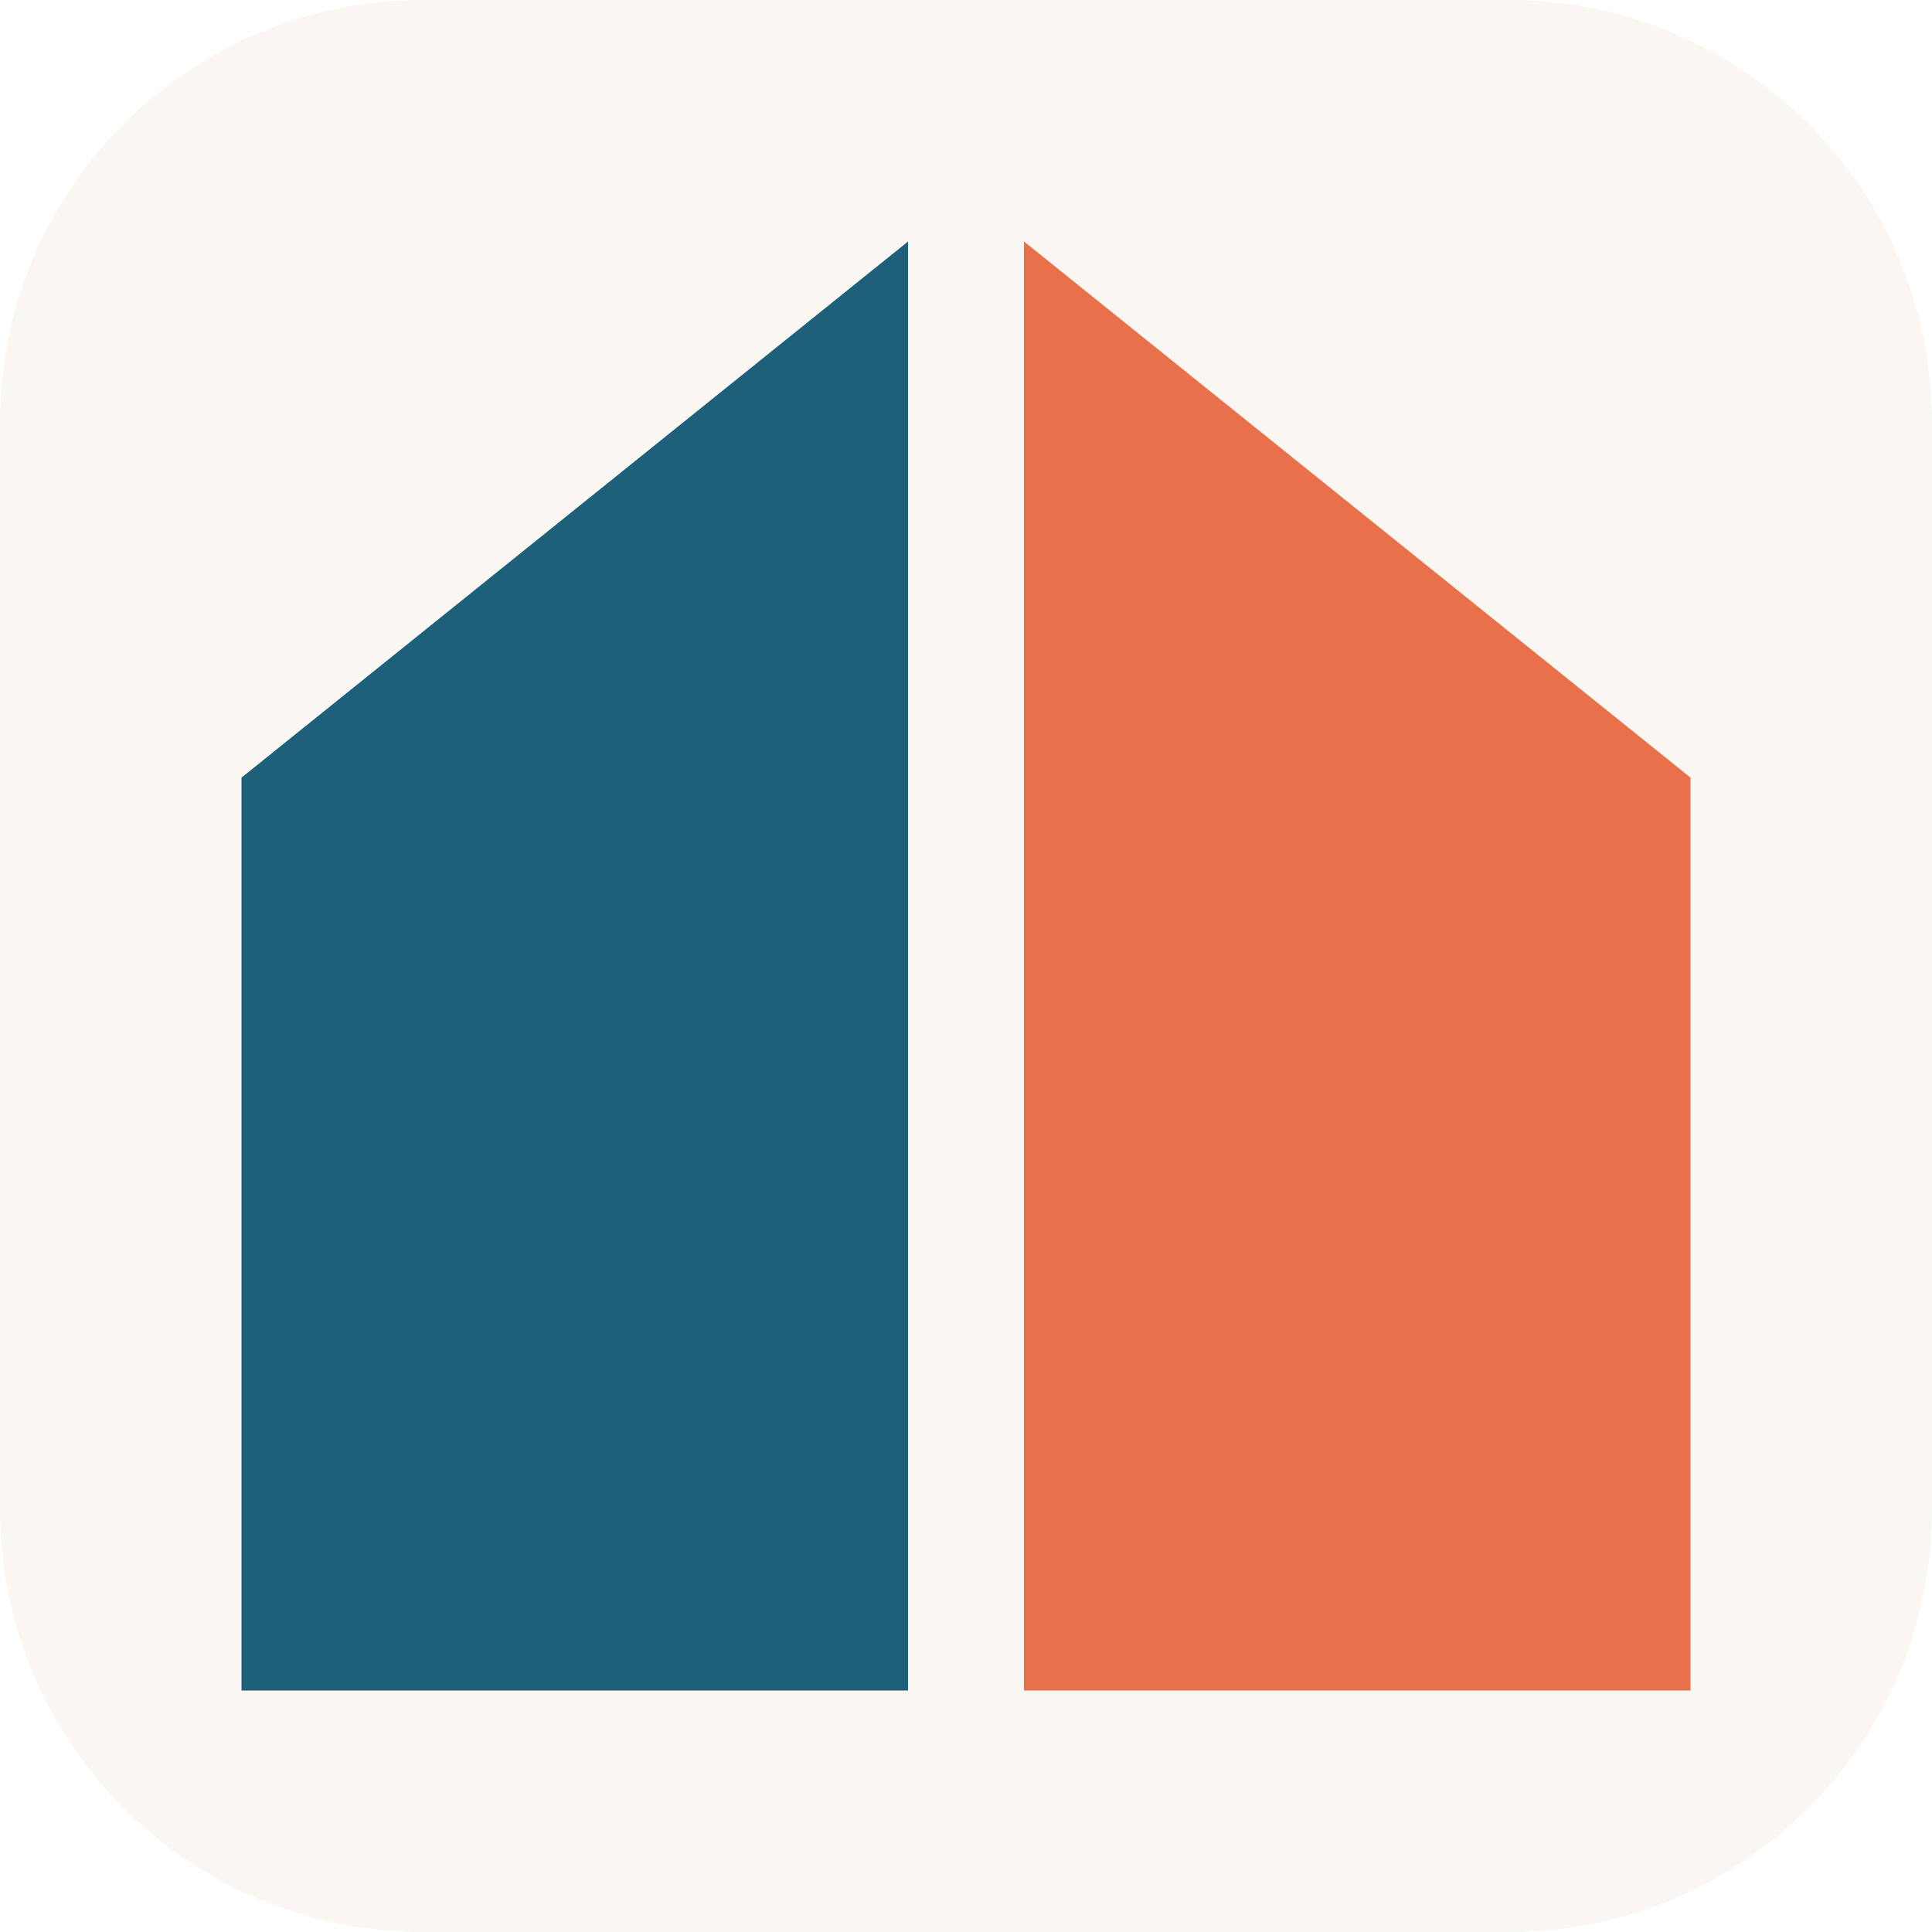
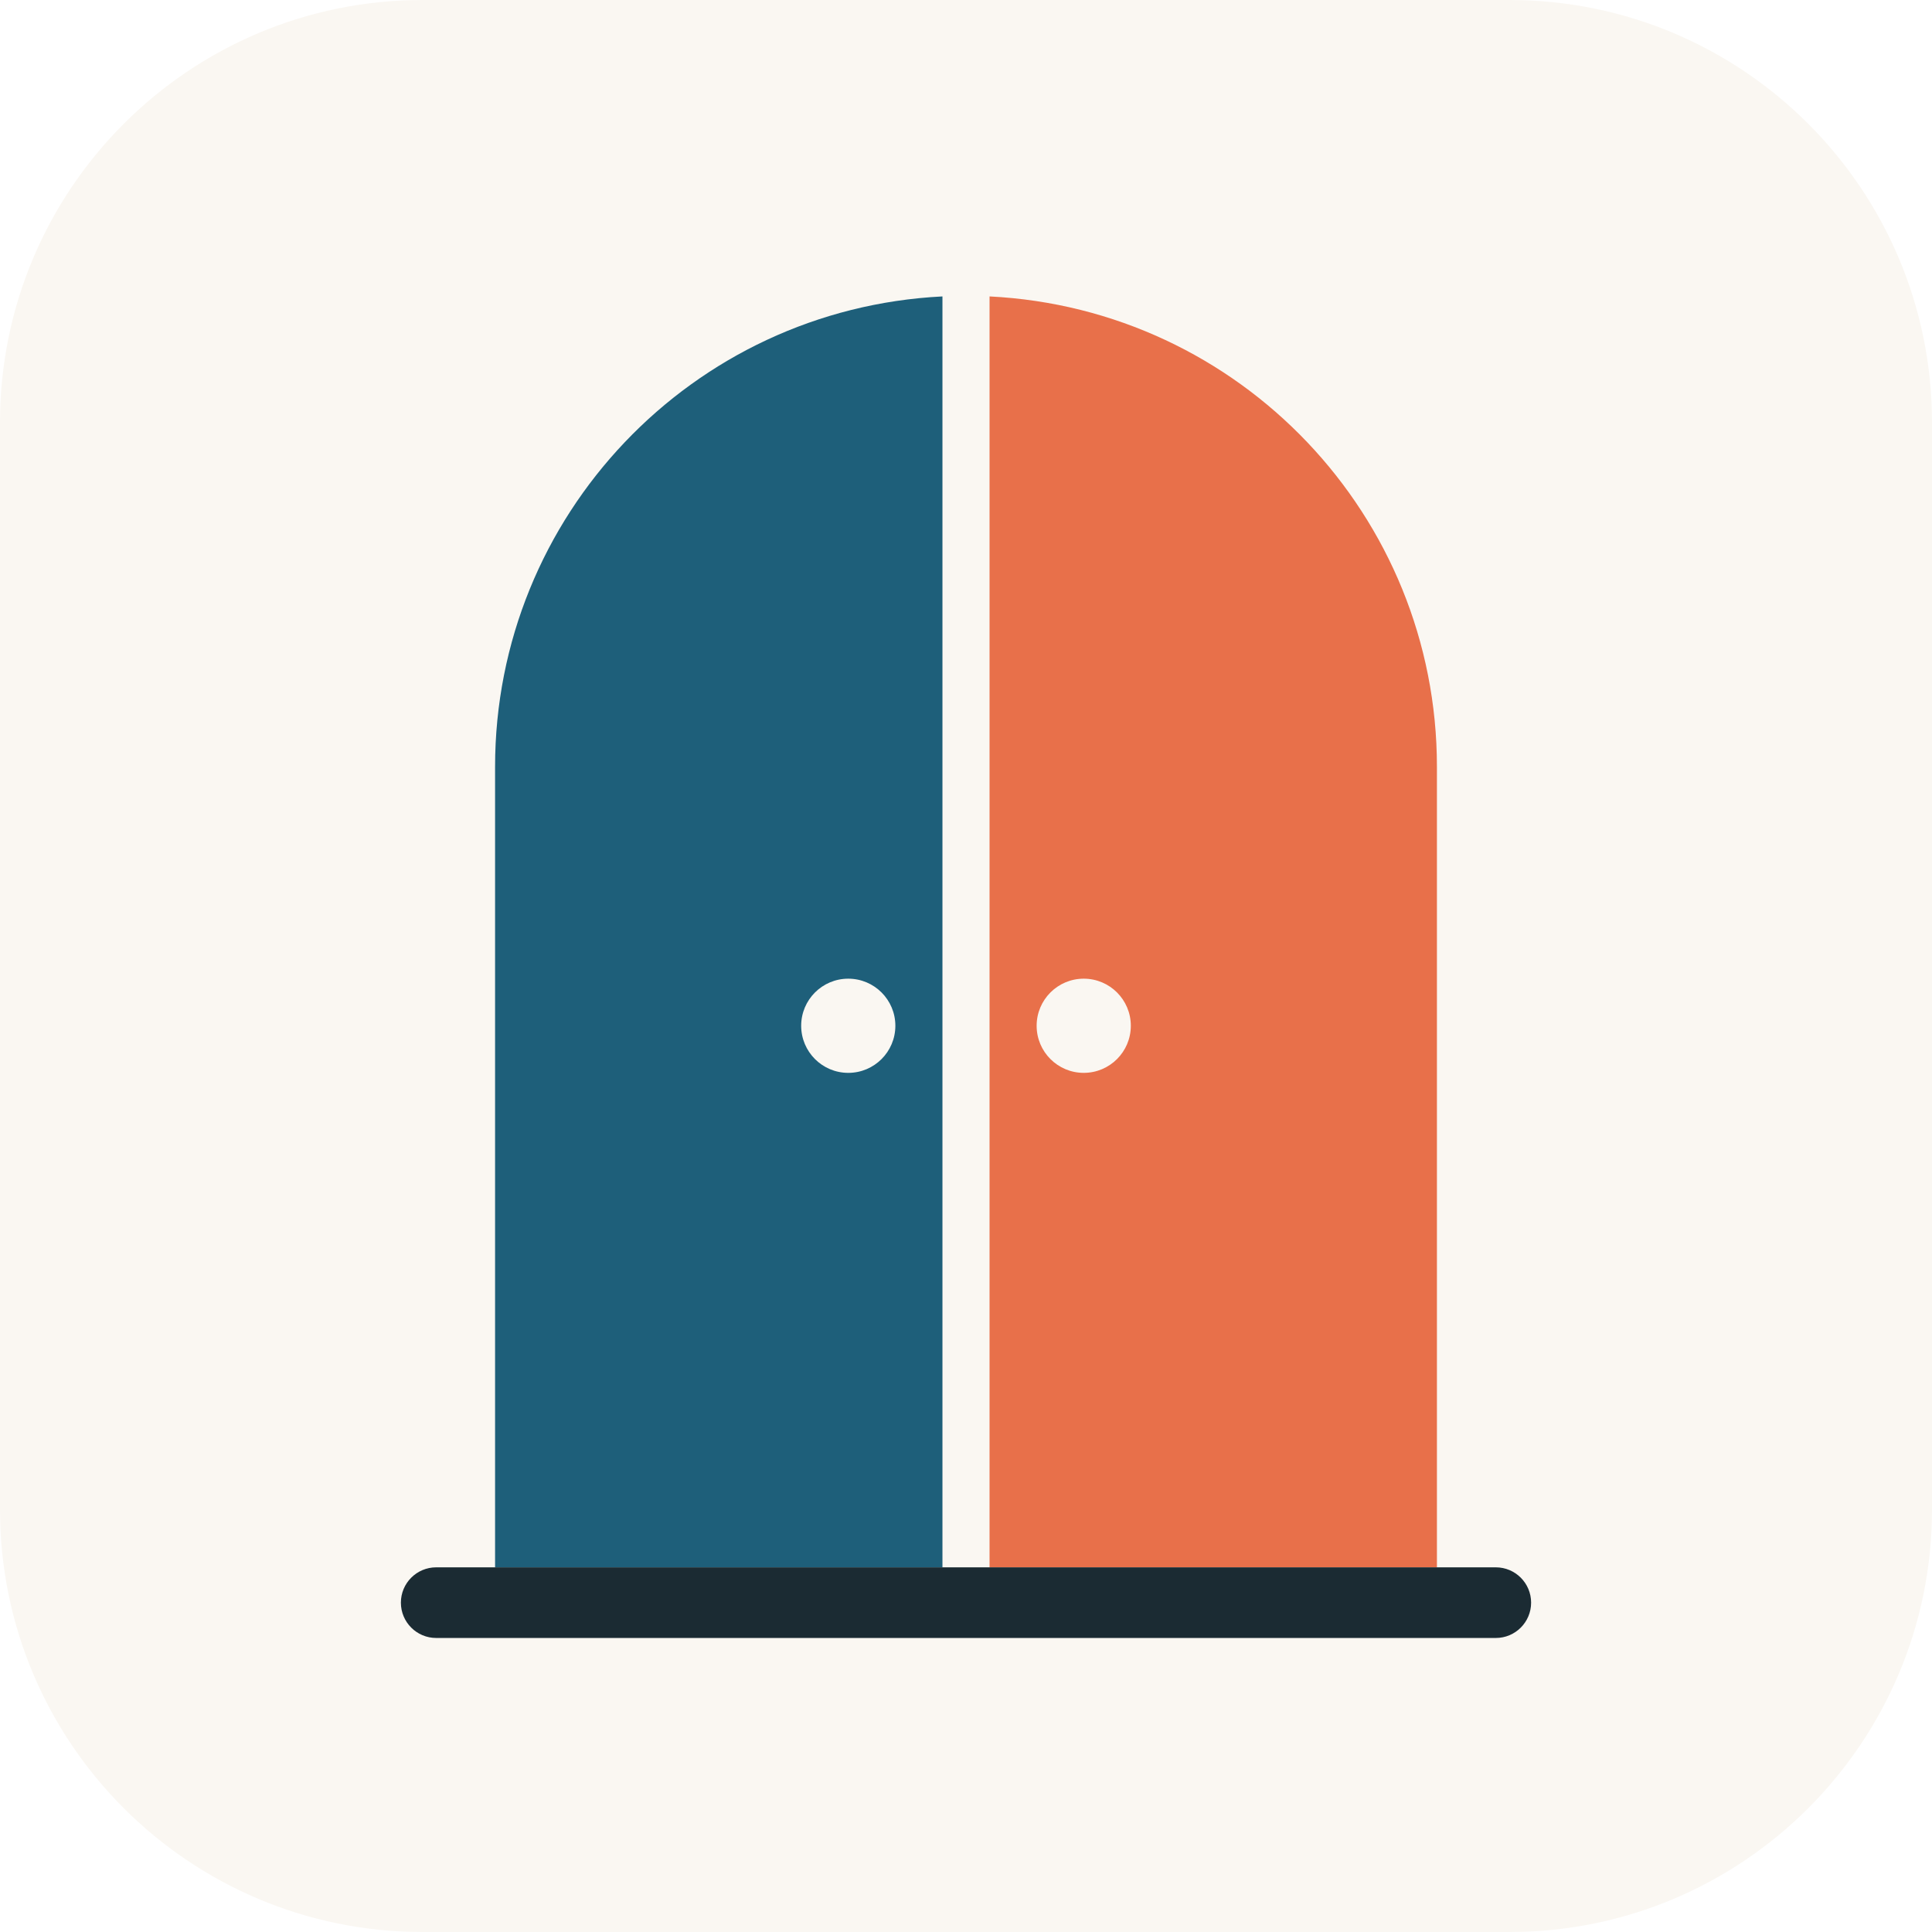
<svg xmlns="http://www.w3.org/2000/svg" viewBox="0 0 64 64">
  <style>
-     .bg { fill: #faf7f2 } .a { fill: #1e5f7a } .b { fill: #e8704a }
-     @media (prefers-color-scheme: dark) { .bg { fill: #1a2228 } .a { fill: #5fb3d1 } .b { fill: #f08c6a } }
+     .bg { fill: #faf7f2 } .a { fill: #1e5f7a } .b { fill: #e8704a } .k { fill: #faf7f2 } .c { fill: #1b2b33 }
+     @media (prefers-color-scheme: dark) { .bg { fill: #1a2228 } .a { fill: #5fb3d1 } .b { fill: #f08c6a } .k { fill: #1a2228 } .c { fill: #f4efe8 } }
  </style>
  <rect class="bg" width="64" height="64" rx="14" />
-   <g transform="translate(0.8 0.8) scale(2.4)">
-     <path class="a" d="M12.2 3 3 10.4V23h9.2z" />
-     <path class="b" d="M13.8 3 23 10.4V23h-9.2z" />
+   <g transform="translate(8.6 2) scale(0.39)">
+     <path class="a" d="M20 128 V60 A40 40 0 0 1 58 20.05 V128 Z" />
+     <path class="b" d="M62 128 V20.05 A40 40 0 0 1 100 60 V128 Z" />
+     <circle class="k" cx="50" cy="82" r="4" />
+     <circle class="k" cx="70" cy="82" r="4" />
+     <rect class="c" x="12" y="128" width="96" height="6" rx="3" />
  </g>
</svg>
